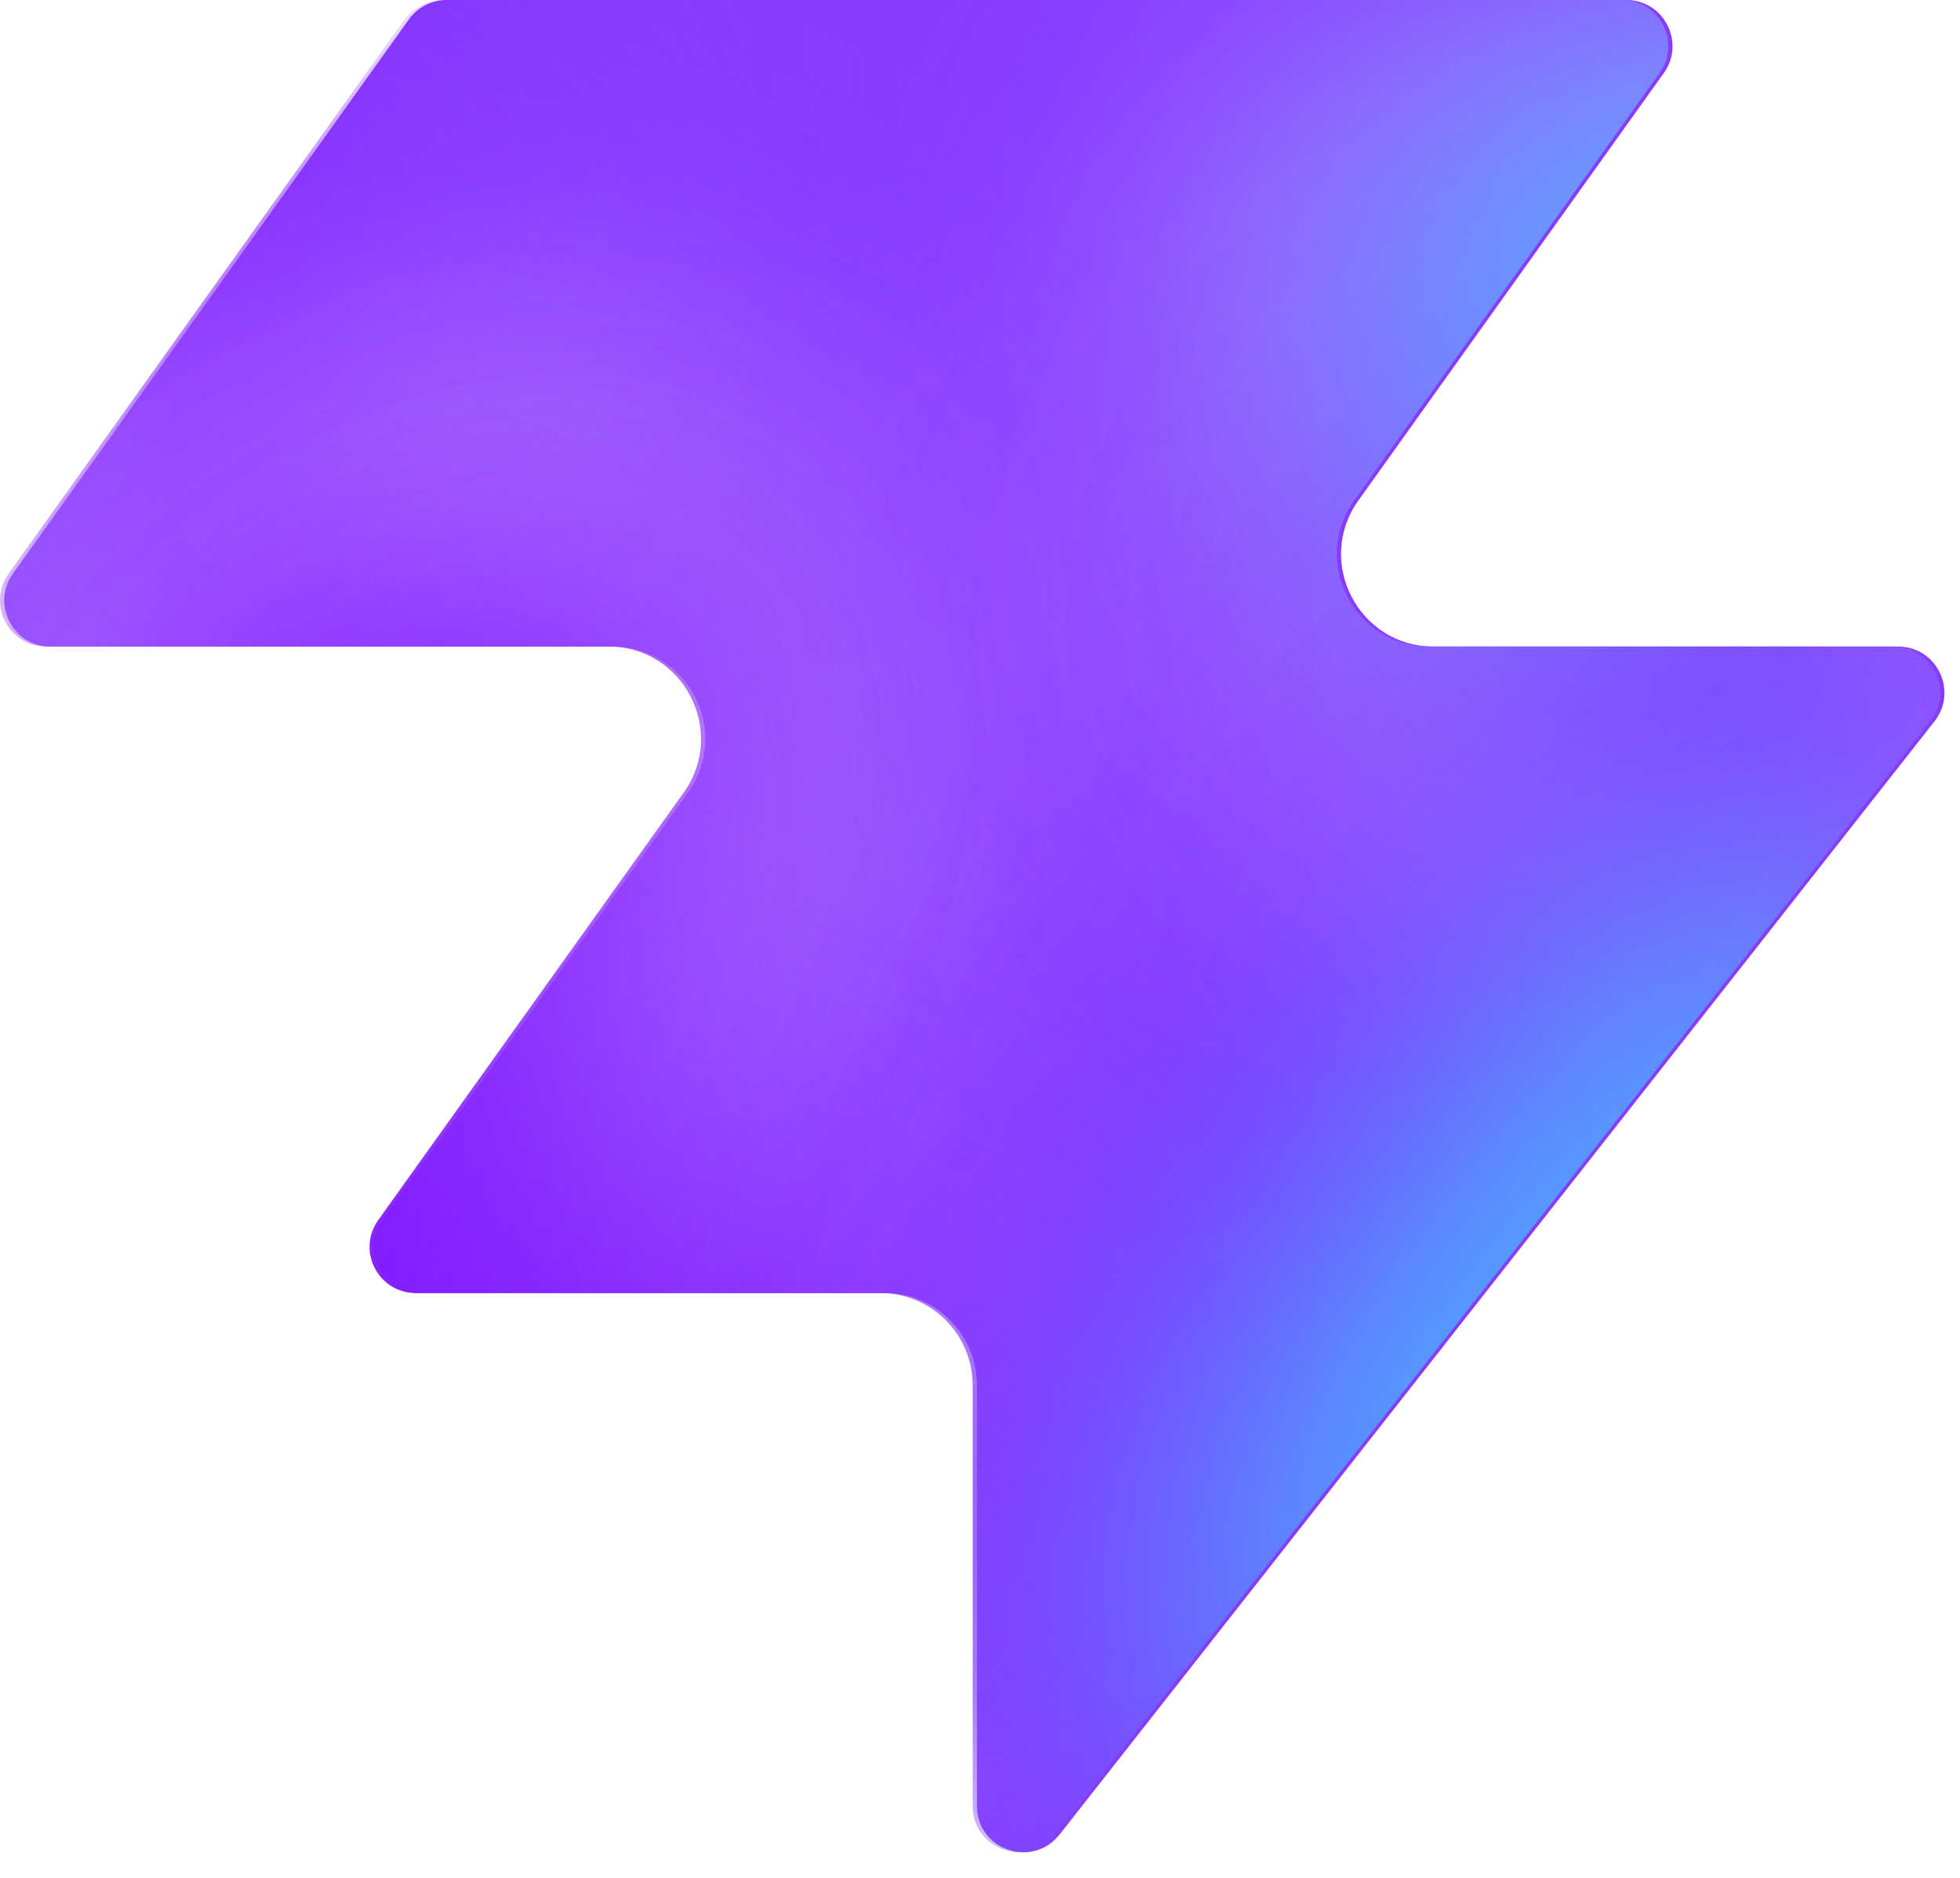
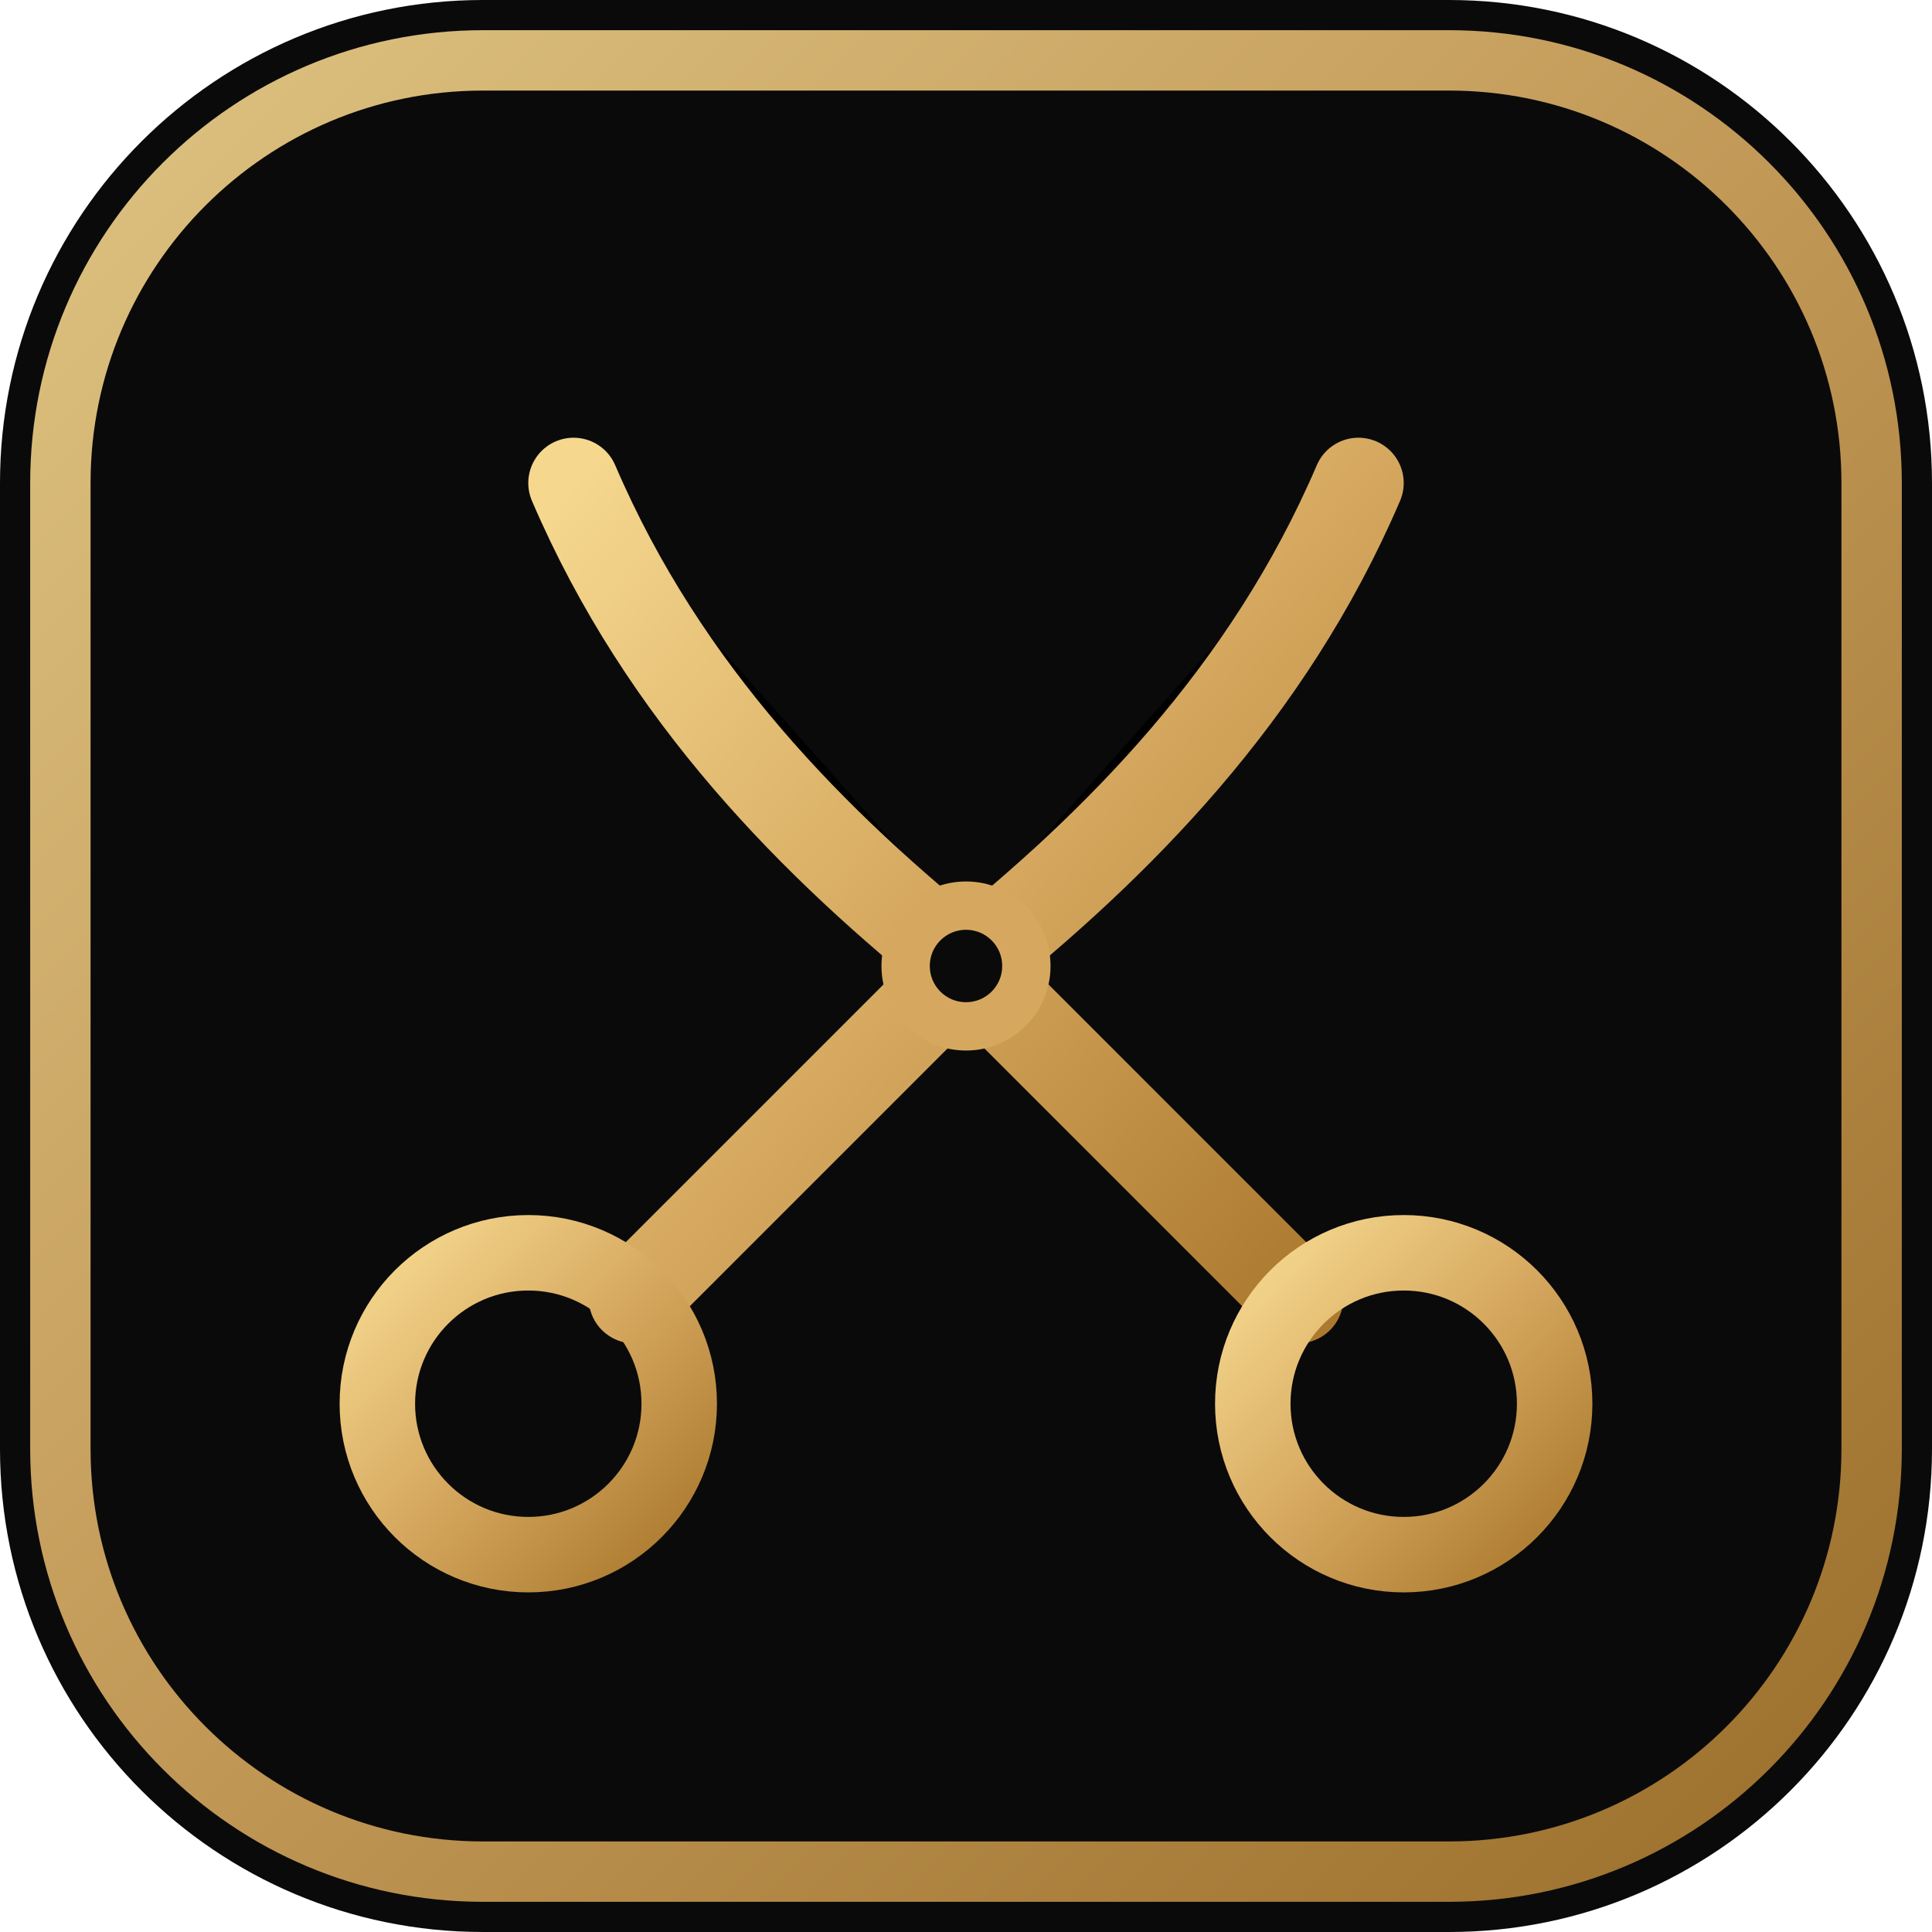
- <svg xmlns="http://www.w3.org/2000/svg" width="48" height="46" fill="none" viewBox="0 0 48 46">
-   <path fill="#863bff" d="M25.946 44.938c-.664.845-2.021.375-2.021-.698V33.937a2.26 2.26 0 0 0-2.262-2.262H10.287c-.92 0-1.456-1.04-.92-1.788l7.48-10.471c1.07-1.497 0-3.578-1.842-3.578H1.237c-.92 0-1.456-1.04-.92-1.788L10.013.474c.214-.297.556-.474.92-.474h28.894c.92 0 1.456 1.04.92 1.788l-7.48 10.471c-1.07 1.498 0 3.579 1.842 3.579h11.377c.943 0 1.473 1.088.89 1.83L25.947 44.94z" style="fill:#863bff;fill:color(display-p3 .525 .23 1);fill-opacity:1" />
-   <mask id="a" width="48" height="46" x="0" y="0" maskUnits="userSpaceOnUse" style="mask-type:alpha">
-     <path fill="#000" d="M25.842 44.938c-.664.844-2.021.375-2.021-.698V33.937a2.26 2.26 0 0 0-2.262-2.262H10.183c-.92 0-1.456-1.04-.92-1.788l7.48-10.471c1.07-1.498 0-3.579-1.842-3.579H1.133c-.92 0-1.456-1.04-.92-1.787L9.91.473c.214-.297.556-.474.92-.474h28.894c.92 0 1.456 1.04.92 1.788l-7.48 10.471c-1.07 1.498 0 3.578 1.842 3.578h11.377c.943 0 1.473 1.088.89 1.832L25.843 44.94z" style="fill:#000;fill-opacity:1" />
-   </mask>
-   <g mask="url(#a)">
-     <g filter="url(#b)">
-       <ellipse cx="5.508" cy="14.704" fill="#ede6ff" rx="5.508" ry="14.704" style="fill:#ede6ff;fill:color(display-p3 .927 .903 1);fill-opacity:1" transform="matrix(.00324 1 1 -.00324 -4.47 31.516)" />
-     </g>
-     <g filter="url(#c)">
-       <ellipse cx="10.399" cy="29.851" fill="#ede6ff" rx="10.399" ry="29.851" style="fill:#ede6ff;fill:color(display-p3 .927 .903 1);fill-opacity:1" transform="matrix(.00324 1 1 -.00324 -39.328 7.883)" />
-     </g>
-     <g filter="url(#d)">
-       <ellipse cx="5.508" cy="30.487" fill="#7e14ff" rx="5.508" ry="30.487" style="fill:#7e14ff;fill:color(display-p3 .492 .077 1);fill-opacity:1" transform="rotate(89.814 -25.913 -14.639)scale(1 -1)" />
-     </g>
-     <g filter="url(#e)">
-       <ellipse cx="5.508" cy="30.599" fill="#7e14ff" rx="5.508" ry="30.599" style="fill:#7e14ff;fill:color(display-p3 .492 .077 1);fill-opacity:1" transform="rotate(89.814 -32.644 -3.334)scale(1 -1)" />
-     </g>
-     <g filter="url(#f)">
-       <ellipse cx="5.508" cy="30.599" fill="#7e14ff" rx="5.508" ry="30.599" style="fill:#7e14ff;fill:color(display-p3 .492 .077 1);fill-opacity:1" transform="matrix(.00324 1 1 -.00324 -34.34 30.47)" />
-     </g>
-     <g filter="url(#g)">
-       <ellipse cx="14.072" cy="22.078" fill="#ede6ff" rx="14.072" ry="22.078" style="fill:#ede6ff;fill:color(display-p3 .927 .903 1);fill-opacity:1" transform="rotate(93.35 24.506 48.493)scale(-1 1)" />
-     </g>
-     <g filter="url(#h)">
-       <ellipse cx="3.47" cy="21.501" fill="#7e14ff" rx="3.47" ry="21.501" style="fill:#7e14ff;fill:color(display-p3 .492 .077 1);fill-opacity:1" transform="rotate(89.009 28.708 47.59)scale(-1 1)" />
-     </g>
-     <g filter="url(#i)">
-       <ellipse cx="3.47" cy="21.501" fill="#7e14ff" rx="3.47" ry="21.501" style="fill:#7e14ff;fill:color(display-p3 .492 .077 1);fill-opacity:1" transform="rotate(89.009 28.708 47.59)scale(-1 1)" />
-     </g>
-     <g filter="url(#j)">
-       <ellipse cx=".387" cy="8.972" fill="#7e14ff" rx="4.407" ry="29.108" style="fill:#7e14ff;fill:color(display-p3 .492 .077 1);fill-opacity:1" transform="rotate(39.51 .387 8.972)" />
-     </g>
-     <g filter="url(#k)">
-       <ellipse cx="47.523" cy="-6.092" fill="#7e14ff" rx="4.407" ry="29.108" style="fill:#7e14ff;fill:color(display-p3 .492 .077 1);fill-opacity:1" transform="rotate(37.892 47.523 -6.092)" />
-     </g>
-     <g filter="url(#l)">
-       <ellipse cx="41.412" cy="6.333" fill="#47bfff" rx="5.971" ry="9.665" style="fill:#47bfff;fill:color(display-p3 .28 .748 1);fill-opacity:1" transform="rotate(37.892 41.412 6.333)" />
-     </g>
-     <g filter="url(#m)">
-       <ellipse cx="-1.879" cy="38.332" fill="#7e14ff" rx="4.407" ry="29.108" style="fill:#7e14ff;fill:color(display-p3 .492 .077 1);fill-opacity:1" transform="rotate(37.892 -1.88 38.332)" />
-     </g>
-     <g filter="url(#n)">
-       <ellipse cx="-1.879" cy="38.332" fill="#7e14ff" rx="4.407" ry="29.108" style="fill:#7e14ff;fill:color(display-p3 .492 .077 1);fill-opacity:1" transform="rotate(37.892 -1.88 38.332)" />
-     </g>
-     <g filter="url(#o)">
-       <ellipse cx="35.651" cy="29.907" fill="#7e14ff" rx="4.407" ry="29.108" style="fill:#7e14ff;fill:color(display-p3 .492 .077 1);fill-opacity:1" transform="rotate(37.892 35.651 29.907)" />
-     </g>
-     <g filter="url(#p)">
-       <ellipse cx="38.418" cy="32.4" fill="#47bfff" rx="5.971" ry="15.297" style="fill:#47bfff;fill:color(display-p3 .28 .748 1);fill-opacity:1" transform="rotate(37.892 38.418 32.4)" />
-     </g>
-   </g>
+ <svg xmlns="http://www.w3.org/2000/svg" viewBox="0 0 64 64" width="64" height="64">
  <defs>
-     <filter id="b" width="60.045" height="41.654" x="-19.77" y="16.149" color-interpolation-filters="sRGB" filterUnits="userSpaceOnUse">
-       <feFlood flood-opacity="0" result="BackgroundImageFix" />
-       <feBlend in="SourceGraphic" in2="BackgroundImageFix" result="shape" />
-       <feGaussianBlur result="effect1_foregroundBlur_2002_17158" stdDeviation="7.659" />
-     </filter>
-     <filter id="c" width="90.34" height="51.437" x="-54.613" y="-7.533" color-interpolation-filters="sRGB" filterUnits="userSpaceOnUse">
-       <feFlood flood-opacity="0" result="BackgroundImageFix" />
-       <feBlend in="SourceGraphic" in2="BackgroundImageFix" result="shape" />
-       <feGaussianBlur result="effect1_foregroundBlur_2002_17158" stdDeviation="7.659" />
-     </filter>
-     <filter id="d" width="79.355" height="29.4" x="-49.64" y="2.03" color-interpolation-filters="sRGB" filterUnits="userSpaceOnUse">
-       <feFlood flood-opacity="0" result="BackgroundImageFix" />
-       <feBlend in="SourceGraphic" in2="BackgroundImageFix" result="shape" />
-       <feGaussianBlur result="effect1_foregroundBlur_2002_17158" stdDeviation="4.596" />
-     </filter>
-     <filter id="e" width="79.579" height="29.4" x="-45.045" y="20.029" color-interpolation-filters="sRGB" filterUnits="userSpaceOnUse">
-       <feFlood flood-opacity="0" result="BackgroundImageFix" />
-       <feBlend in="SourceGraphic" in2="BackgroundImageFix" result="shape" />
-       <feGaussianBlur result="effect1_foregroundBlur_2002_17158" stdDeviation="4.596" />
-     </filter>
-     <filter id="f" width="79.579" height="29.4" x="-43.513" y="21.178" color-interpolation-filters="sRGB" filterUnits="userSpaceOnUse">
-       <feFlood flood-opacity="0" result="BackgroundImageFix" />
-       <feBlend in="SourceGraphic" in2="BackgroundImageFix" result="shape" />
-       <feGaussianBlur result="effect1_foregroundBlur_2002_17158" stdDeviation="4.596" />
-     </filter>
-     <filter id="g" width="74.749" height="58.852" x="15.756" y="-17.901" color-interpolation-filters="sRGB" filterUnits="userSpaceOnUse">
-       <feFlood flood-opacity="0" result="BackgroundImageFix" />
-       <feBlend in="SourceGraphic" in2="BackgroundImageFix" result="shape" />
-       <feGaussianBlur result="effect1_foregroundBlur_2002_17158" stdDeviation="7.659" />
-     </filter>
-     <filter id="h" width="61.377" height="25.362" x="23.548" y="2.284" color-interpolation-filters="sRGB" filterUnits="userSpaceOnUse">
-       <feFlood flood-opacity="0" result="BackgroundImageFix" />
-       <feBlend in="SourceGraphic" in2="BackgroundImageFix" result="shape" />
-       <feGaussianBlur result="effect1_foregroundBlur_2002_17158" stdDeviation="4.596" />
-     </filter>
-     <filter id="i" width="61.377" height="25.362" x="23.548" y="2.284" color-interpolation-filters="sRGB" filterUnits="userSpaceOnUse">
-       <feFlood flood-opacity="0" result="BackgroundImageFix" />
-       <feBlend in="SourceGraphic" in2="BackgroundImageFix" result="shape" />
-       <feGaussianBlur result="effect1_foregroundBlur_2002_17158" stdDeviation="4.596" />
-     </filter>
-     <filter id="j" width="56.045" height="63.649" x="-27.636" y="-22.853" color-interpolation-filters="sRGB" filterUnits="userSpaceOnUse">
-       <feFlood flood-opacity="0" result="BackgroundImageFix" />
-       <feBlend in="SourceGraphic" in2="BackgroundImageFix" result="shape" />
-       <feGaussianBlur result="effect1_foregroundBlur_2002_17158" stdDeviation="4.596" />
-     </filter>
-     <filter id="k" width="54.814" height="64.646" x="20.116" y="-38.415" color-interpolation-filters="sRGB" filterUnits="userSpaceOnUse">
-       <feFlood flood-opacity="0" result="BackgroundImageFix" />
-       <feBlend in="SourceGraphic" in2="BackgroundImageFix" result="shape" />
-       <feGaussianBlur result="effect1_foregroundBlur_2002_17158" stdDeviation="4.596" />
-     </filter>
-     <filter id="l" width="33.541" height="35.313" x="24.641" y="-11.323" color-interpolation-filters="sRGB" filterUnits="userSpaceOnUse">
-       <feFlood flood-opacity="0" result="BackgroundImageFix" />
-       <feBlend in="SourceGraphic" in2="BackgroundImageFix" result="shape" />
-       <feGaussianBlur result="effect1_foregroundBlur_2002_17158" stdDeviation="4.596" />
-     </filter>
-     <filter id="m" width="54.814" height="64.646" x="-29.286" y="6.009" color-interpolation-filters="sRGB" filterUnits="userSpaceOnUse">
-       <feFlood flood-opacity="0" result="BackgroundImageFix" />
-       <feBlend in="SourceGraphic" in2="BackgroundImageFix" result="shape" />
-       <feGaussianBlur result="effect1_foregroundBlur_2002_17158" stdDeviation="4.596" />
-     </filter>
-     <filter id="n" width="54.814" height="64.646" x="-29.286" y="6.009" color-interpolation-filters="sRGB" filterUnits="userSpaceOnUse">
-       <feFlood flood-opacity="0" result="BackgroundImageFix" />
-       <feBlend in="SourceGraphic" in2="BackgroundImageFix" result="shape" />
-       <feGaussianBlur result="effect1_foregroundBlur_2002_17158" stdDeviation="4.596" />
-     </filter>
-     <filter id="o" width="54.814" height="64.646" x="8.244" y="-2.416" color-interpolation-filters="sRGB" filterUnits="userSpaceOnUse">
-       <feFlood flood-opacity="0" result="BackgroundImageFix" />
-       <feBlend in="SourceGraphic" in2="BackgroundImageFix" result="shape" />
-       <feGaussianBlur result="effect1_foregroundBlur_2002_17158" stdDeviation="4.596" />
-     </filter>
-     <filter id="p" width="39.409" height="43.623" x="18.713" y="10.588" color-interpolation-filters="sRGB" filterUnits="userSpaceOnUse">
-       <feFlood flood-opacity="0" result="BackgroundImageFix" />
-       <feBlend in="SourceGraphic" in2="BackgroundImageFix" result="shape" />
-       <feGaussianBlur result="effect1_foregroundBlur_2002_17158" stdDeviation="4.596" />
-     </filter>
+     <linearGradient id="gold" x1="0%" y1="0%" x2="100%" y2="100%">
+       <stop offset="0%" stop-color="#f5d78e" />
+       <stop offset="50%" stop-color="#d6a85f" />
+       <stop offset="100%" stop-color="#ab7a2f" />
+     </linearGradient>
  </defs>
+   <rect width="64" height="64" rx="16" fill="#0a0a0a" />
+   <rect x="2" y="2" width="60" height="60" rx="14" fill="none" stroke="url(#gold)" stroke-width="2" stroke-opacity="0.9" />
+   <path d="M19 16 C22 23 27 28 32 32 L43 43" stroke="url(#gold)" stroke-width="3" stroke-linecap="round" />
+   <circle cx="46.5" cy="46.5" r="5" fill="none" stroke="url(#gold)" stroke-width="2.5" />
+   <path d="M45 16 C42 23 37 28 32 32 L21 43" stroke="url(#gold)" stroke-width="3" stroke-linecap="round" />
+   <circle cx="17.5" cy="46.5" r="5" fill="none" stroke="url(#gold)" stroke-width="2.5" />
+   <circle cx="32" cy="32" r="2.8" fill="#d6a85f" />
+   <circle cx="32" cy="32" r="1.2" fill="#0a0a0a" />
+   <path d="M22 17.5 L42 17.5" stroke="url(#gold)" stroke-width="2" stroke-linecap="round" />
+   <line x1="24.5" y1="17.5" x2="24.5" y2="21.5" stroke="url(#gold)" stroke-width="1.2" />
+   <line x1="28.5" y1="17.5" x2="28.5" y2="21.5" stroke="url(#gold)" stroke-width="1.2" />
+   <line x1="32" y1="17.5" x2="32" y2="22.5" stroke="url(#gold)" stroke-width="1.2" />
+   <line x1="35.5" y1="17.5" x2="35.5" y2="21.5" stroke="url(#gold)" stroke-width="1.2" />
+   <line x1="39.5" y1="17.5" x2="39.5" y2="21.5" stroke="url(#gold)" stroke-width="1.2" />
</svg>
